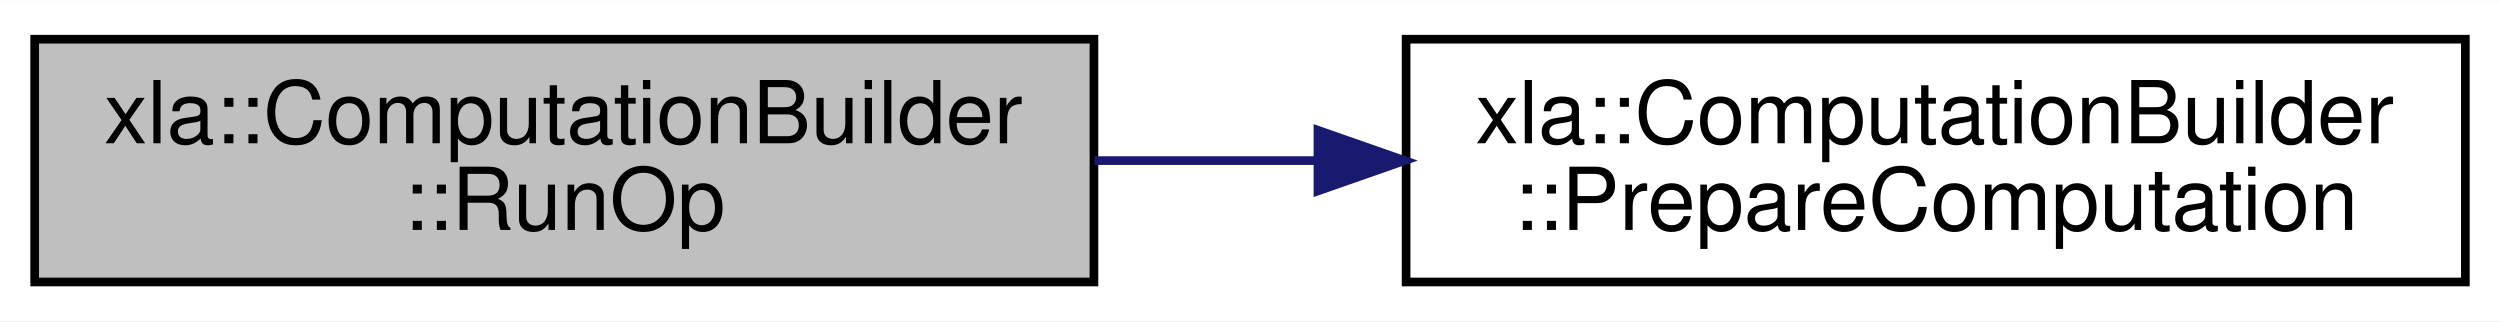
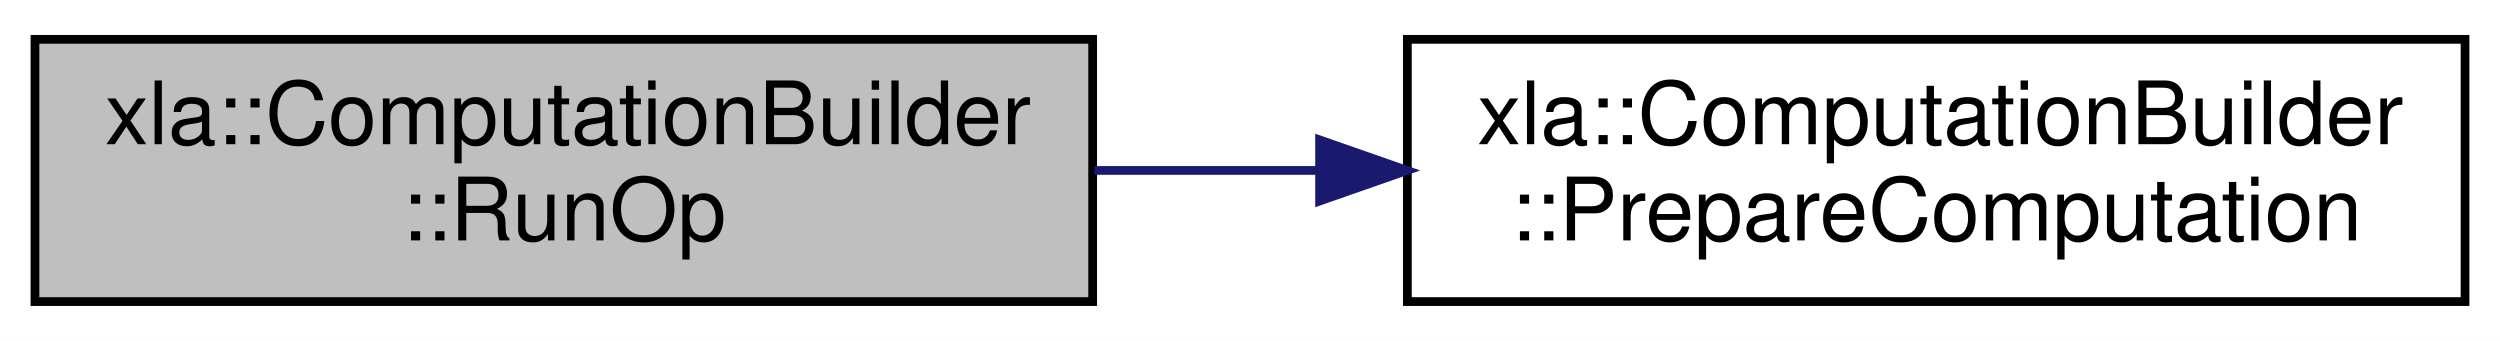
- <svg xmlns="http://www.w3.org/2000/svg" xmlns:xlink="http://www.w3.org/1999/xlink" width="288pt" height="37pt" viewBox="0.00 0.00 288.33 37.00">
-   <g id="graph0" class="graph" transform="scale(1 1) rotate(0) translate(4 33)">
-     <polygon fill="#ffffff" stroke="transparent" points="-4,4 -4,-33 284.334,-33 284.334,4 -4,4" />
+ <svg xmlns="http://www.w3.org/2000/svg" xmlns:xlink="http://www.w3.org/1999/xlink" width="286pt" height="39pt" viewBox="0.00 0.00 286.00 39.00">
+   <g id="graph0" class="graph" transform="scale(1 1) rotate(0) translate(4 35)">
+     <polygon fill="#ffffff" stroke="transparent" points="-4,4 -4,-35 282,-35 282,4 -4,4" />
    <g id="node1" class="node">
-       <polygon fill="#bfbfbf" stroke="#000000" points="0,-.5 0,-28.5 122.167,-28.5 122.167,-.5 0,-.5" />
-       <text text-anchor="start" x="8" y="-16.5" font-family="Helvetica,sans-Serif" font-size="10.00" fill="#000000">xla::ComputationBuilder</text>
-       <text text-anchor="middle" x="61.084" y="-6.5" font-family="Helvetica,sans-Serif" font-size="10.00" fill="#000000">::RunOp</text>
+       <polygon fill="#bfbfbf" stroke="#000000" points="0,-.5 0,-30.5 121,-30.5 121,-.5 0,-.5" />
+       <text text-anchor="start" x="8" y="-18.5" font-family="Helvetica,sans-Serif" font-size="10.00" fill="#000000">xla::ComputationBuilder</text>
+       <text text-anchor="middle" x="60.5" y="-7.5" font-family="Helvetica,sans-Serif" font-size="10.00" fill="#000000">::RunOp</text>
    </g>
    <g id="node2" class="node">
      <g id="a_node2">
        <a xlink:href="../../df/d1b/classxla_1_1ComputationBuilder.html#af5ca3f8bbbe525f593293b55df772f1a" target="_top" xlink:title="Populates computation_ with a valid object. Used before any given operation is enqueued. ">
-           <polygon fill="#ffffff" stroke="#000000" points="158.167,-.5 158.167,-28.5 280.334,-28.5 280.334,-.5 158.167,-.5" />
-           <text text-anchor="start" x="166.167" y="-16.5" font-family="Helvetica,sans-Serif" font-size="10.00" fill="#000000">xla::ComputationBuilder</text>
-           <text text-anchor="middle" x="219.25" y="-6.5" font-family="Helvetica,sans-Serif" font-size="10.00" fill="#000000">::PrepareComputation</text>
+           <polygon fill="#ffffff" stroke="#000000" points="157,-.5 157,-30.5 278,-30.5 278,-.5 157,-.5" />
+           <text text-anchor="start" x="165" y="-18.5" font-family="Helvetica,sans-Serif" font-size="10.00" fill="#000000">xla::ComputationBuilder</text>
+           <text text-anchor="middle" x="217.5" y="-7.5" font-family="Helvetica,sans-Serif" font-size="10.00" fill="#000000">::PrepareComputation</text>
        </a>
      </g>
    </g>
    <g id="edge1" class="edge">
-       <path fill="none" stroke="#191970" d="M122.235,-14.5C130.67,-14.5 139.392,-14.5 147.99,-14.5" />
-       <polygon fill="#191970" stroke="#191970" points="148.001,-18 158.001,-14.5 148.001,-11 148.001,-18" />
+       <path fill="none" stroke="#191970" d="M121.2,-15.5C129.635,-15.5 138.359,-15.5 146.955,-15.5" />
+       <polygon fill="#191970" stroke="#191970" points="146.961,-19 156.961,-15.5 146.961,-12 146.961,-19" />
    </g>
  </g>
</svg>
